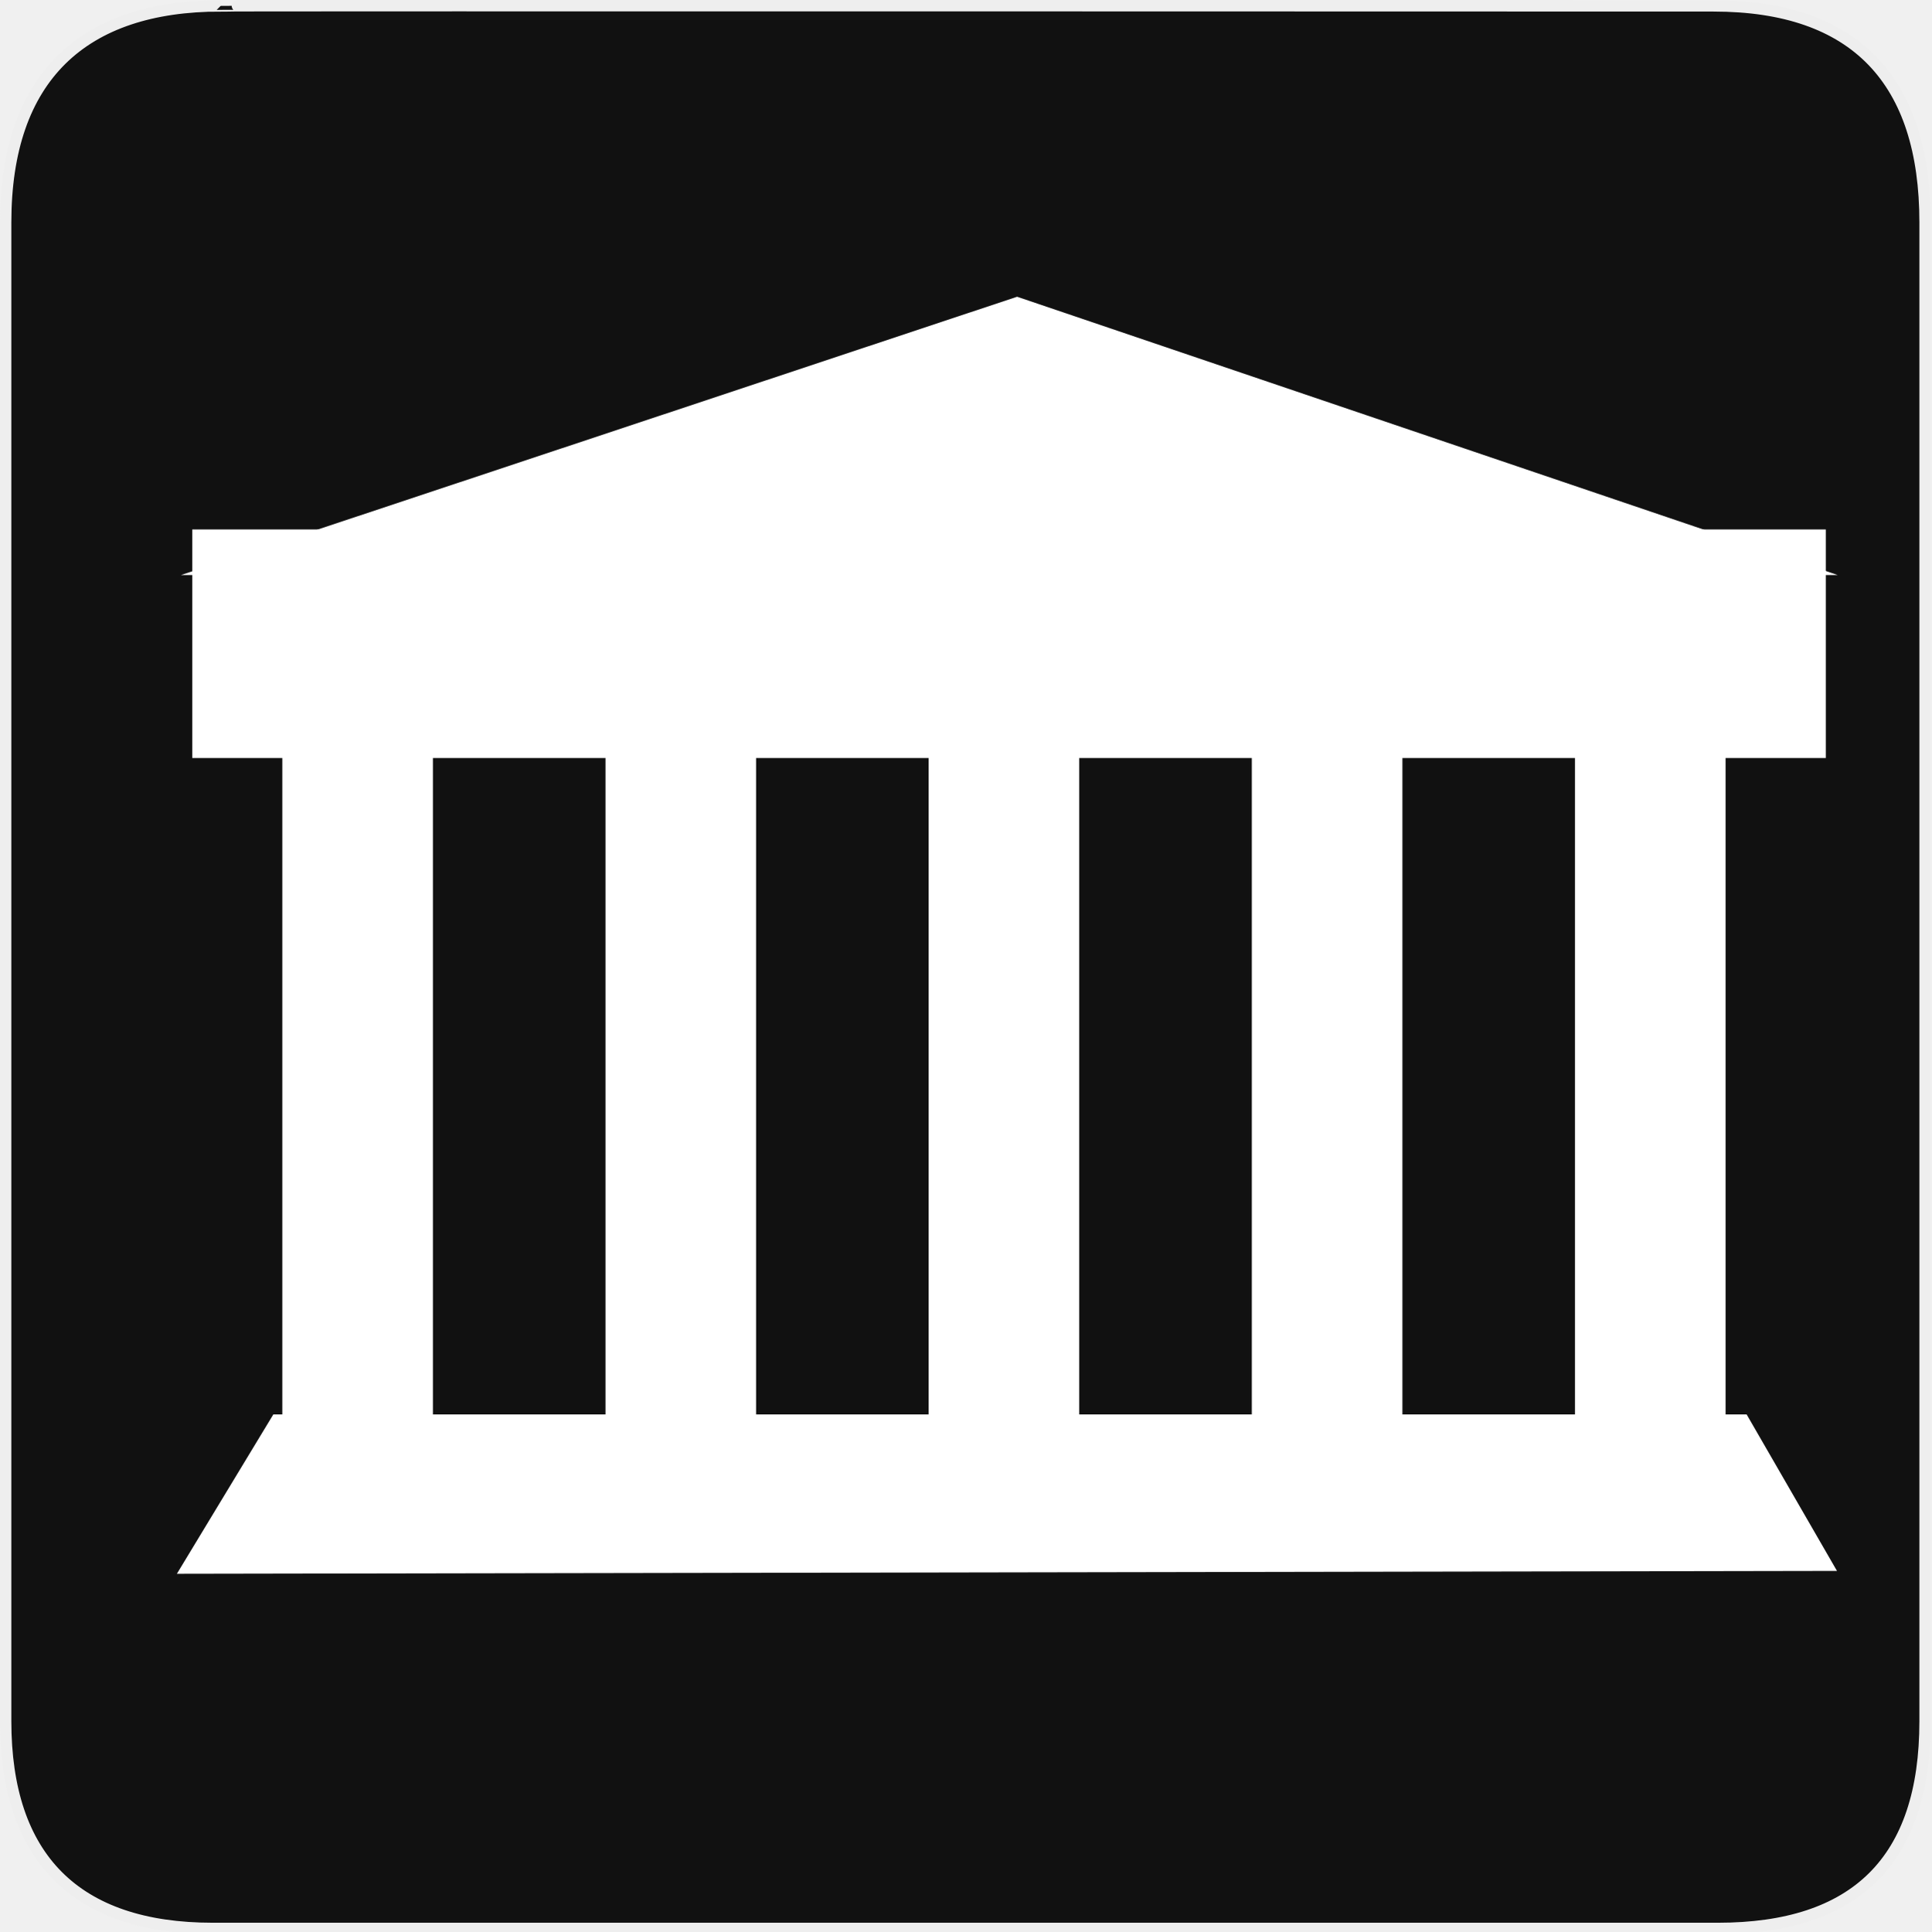
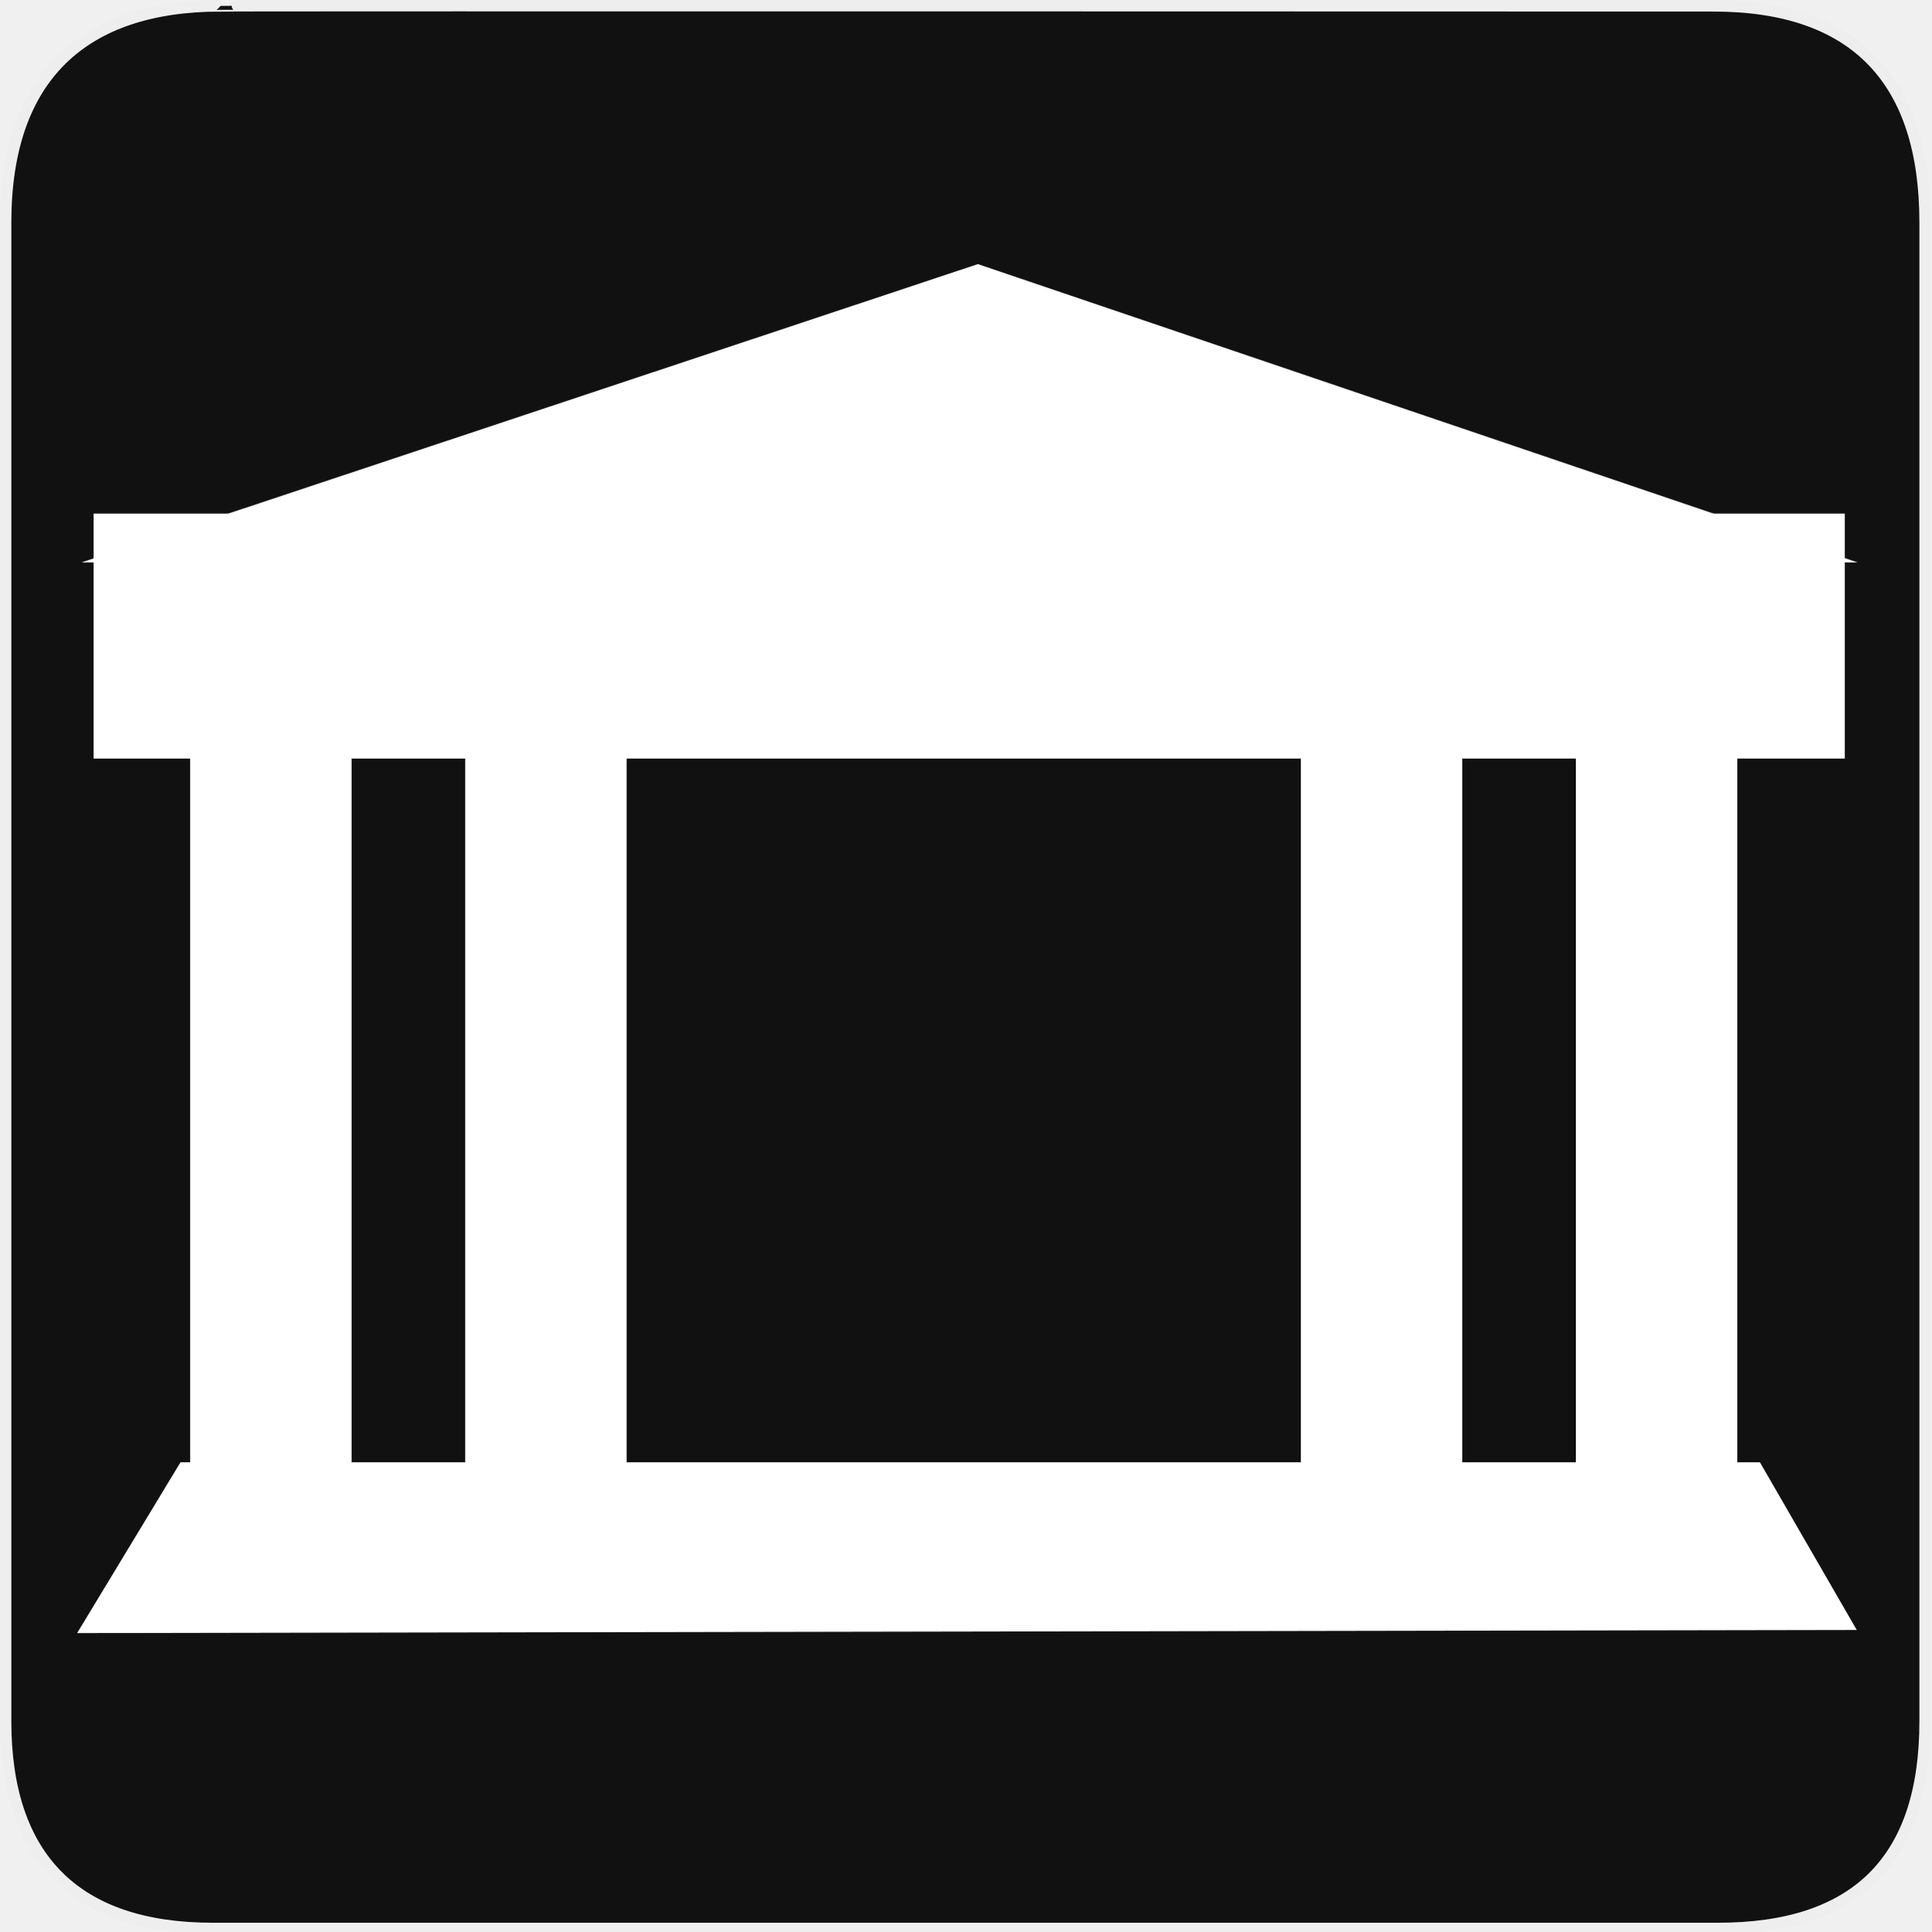
<svg xmlns="http://www.w3.org/2000/svg" version="1.0" width="580" height="580" id="svg2">
  <defs id="defs4">
    </defs>
  <g id="g1327">
    <path d="M 66.275,1.768 C 24.94,1.768 1.704,23.139 1.704,66.804 L 1.704,516.927 C 1.704,557.771 22.599,579.156 63.896,579.156 L 515.92,579.156 C 557.227,579.156 578.149,558.841 578.149,516.927 L 578.149,66.804 C 578.149,24.203 557.227,1.768 514.628,1.768 C 514.624,1.768 66.133,1.625 66.275,1.768 z " style="fill:#111;stroke:#eee;stroke-width:3.408" id="path1329" />
  </g>
-   <path d="M 53.12,472.657 L 551.699,471.79 L 524.569,424.799 L 82.08,424.799 L 53.12,472.657 z" id="path828" style="fill:#ffffff;fill-opacity:1;fill-rule:evenodd;stroke:none;stroke-width:22.615;stroke-linecap:round;stroke-linejoin:round;stroke-dasharray:none;stroke-opacity:0.581" />
-   <path d="M 107.402,430.353 L 107.402,225.47" id="path829" style="fill:#ffffff;fill-opacity:1;fill-rule:evenodd;stroke:#ffffff;stroke-width:45.23;stroke-opacity:1" />
-   <path d="M 204.458,430.353 L 204.458,225.47" id="path830" style="fill:#ffffff;fill-opacity:1;fill-rule:evenodd;stroke:#ffffff;stroke-width:45.23;stroke-opacity:1" />
-   <path d="M 301.513,430.353 L 301.513,225.47" id="path831" style="fill:#ffffff;fill-opacity:1;fill-rule:evenodd;stroke:#ffffff;stroke-width:45.23;stroke-opacity:1" />
-   <path d="M 398.569,430.353 L 398.569,225.47" id="path832" style="fill:#ffffff;fill-opacity:1;fill-rule:evenodd;stroke:#ffffff;stroke-width:45.23;stroke-opacity:1" />
-   <path d="M 495.624,430.353 L 495.624,225.47" id="path833" style="fill:#ffffff;fill-opacity:1;fill-rule:evenodd;stroke:#ffffff;stroke-width:45.23;stroke-opacity:1" />
-   <path d="M 54.326,172.708 L 551.935,172.708 L 305.468,89.121 L 54.326,172.708 z" id="path837" style="fill:#ffffff;fill-opacity:1;fill-rule:evenodd;stroke:none;stroke-width:22.615;stroke-linecap:round;stroke-linejoin:round;stroke-dasharray:none;stroke-opacity:0.581" />
-   <rect style="opacity:1;fill:#ffffff;fill-opacity:1;stroke:#ffffff;stroke-width:27.54;stroke-linecap:square;stroke-miterlimit:4;stroke-dasharray:none;stroke-dashoffset:0;stroke-opacity:1" id="rect3475" width="463.065" height="41.107" x="71.51" y="172.78" rx="0" />
+   <path d="M 23.16,490.466 L 557.642,489.537 L 528.558,439.162 L 54.205,439.162 L 23.16,490.466 z" id="path828" style="fill:#ffffff;fill-opacity:1;fill-rule:evenodd;stroke:none;stroke-width:22.615;stroke-linecap:round;stroke-linejoin:round;stroke-dasharray:none;stroke-opacity:0.581" />
+   <path d="M 81.351,445.116 L 81.351,225.48" id="path829" style="fill:#ffffff;fill-opacity:1;fill-rule:evenodd;stroke:#ffffff;stroke-width:48.487;stroke-opacity:1" />
+   <path d="M 163.955,445.116 L 163.955,225.48" id="path830" style="fill:#ffffff;fill-opacity:1;fill-rule:evenodd;stroke:#ffffff;stroke-width:48.487;stroke-opacity:1" />
+   <path d="M 414.925,445.116 L 414.925,225.48" id="path832" style="fill:#ffffff;fill-opacity:1;fill-rule:evenodd;stroke:#ffffff;stroke-width:48.487;stroke-opacity:1" />
+   <path d="M 497.529,445.116 L 497.529,225.48" id="path833" style="fill:#ffffff;fill-opacity:1;fill-rule:evenodd;stroke:#ffffff;stroke-width:48.487;stroke-opacity:1" />
+   <path d="M 24.453,168.918 L 557.896,168.918 L 293.679,79.311 L 24.453,168.918 z" id="path837" style="fill:#ffffff;fill-opacity:1;fill-rule:evenodd;stroke:none;stroke-width:22.615;stroke-linecap:round;stroke-linejoin:round;stroke-dasharray:none;stroke-opacity:0.581" />
+   <rect style="opacity:1;fill:#ffffff;fill-opacity:1;stroke:#ffffff;stroke-width:29.523;stroke-linecap:square;stroke-miterlimit:4;stroke-dasharray:none;stroke-dashoffset:0;stroke-opacity:1" id="rect3475" width="496.411" height="44.067" x="42.874" y="168.995" rx="0" />
+   <flowRoot xml:space="preserve" id="flowRoot4949" style="font-size:144px;font-style:normal;font-variant:normal;font-weight:normal;font-stretch:normal;text-align:start;line-height:125%;writing-mode:lr-tb;text-anchor:start;fill:#ffffff;fill-opacity:1;stroke:none;stroke-width:1px;stroke-linecap:butt;stroke-linejoin:miter;stroke-opacity:1;font-family:Arial Black;-inkscape-font-specification:Arial Black" transform="matrix(1.31761,0,0,1.31761,-105.7234,-82.79397)">
+     <flowRegion id="flowRegion4951">
+       <rect id="rect4953" width="145.767" height="148.836" x="233.228" y="248.571" style="font-size:144px;font-style:normal;font-variant:normal;font-weight:normal;font-stretch:normal;text-align:start;line-height:125%;writing-mode:lr-tb;text-anchor:start;fill:#ffffff;font-family:Arial Black;-inkscape-font-specification:Arial Black" />
+     </flowRegion>
+     <flowPara id="flowPara4955">M</flowPara>
+   </flowRoot>
</svg>
